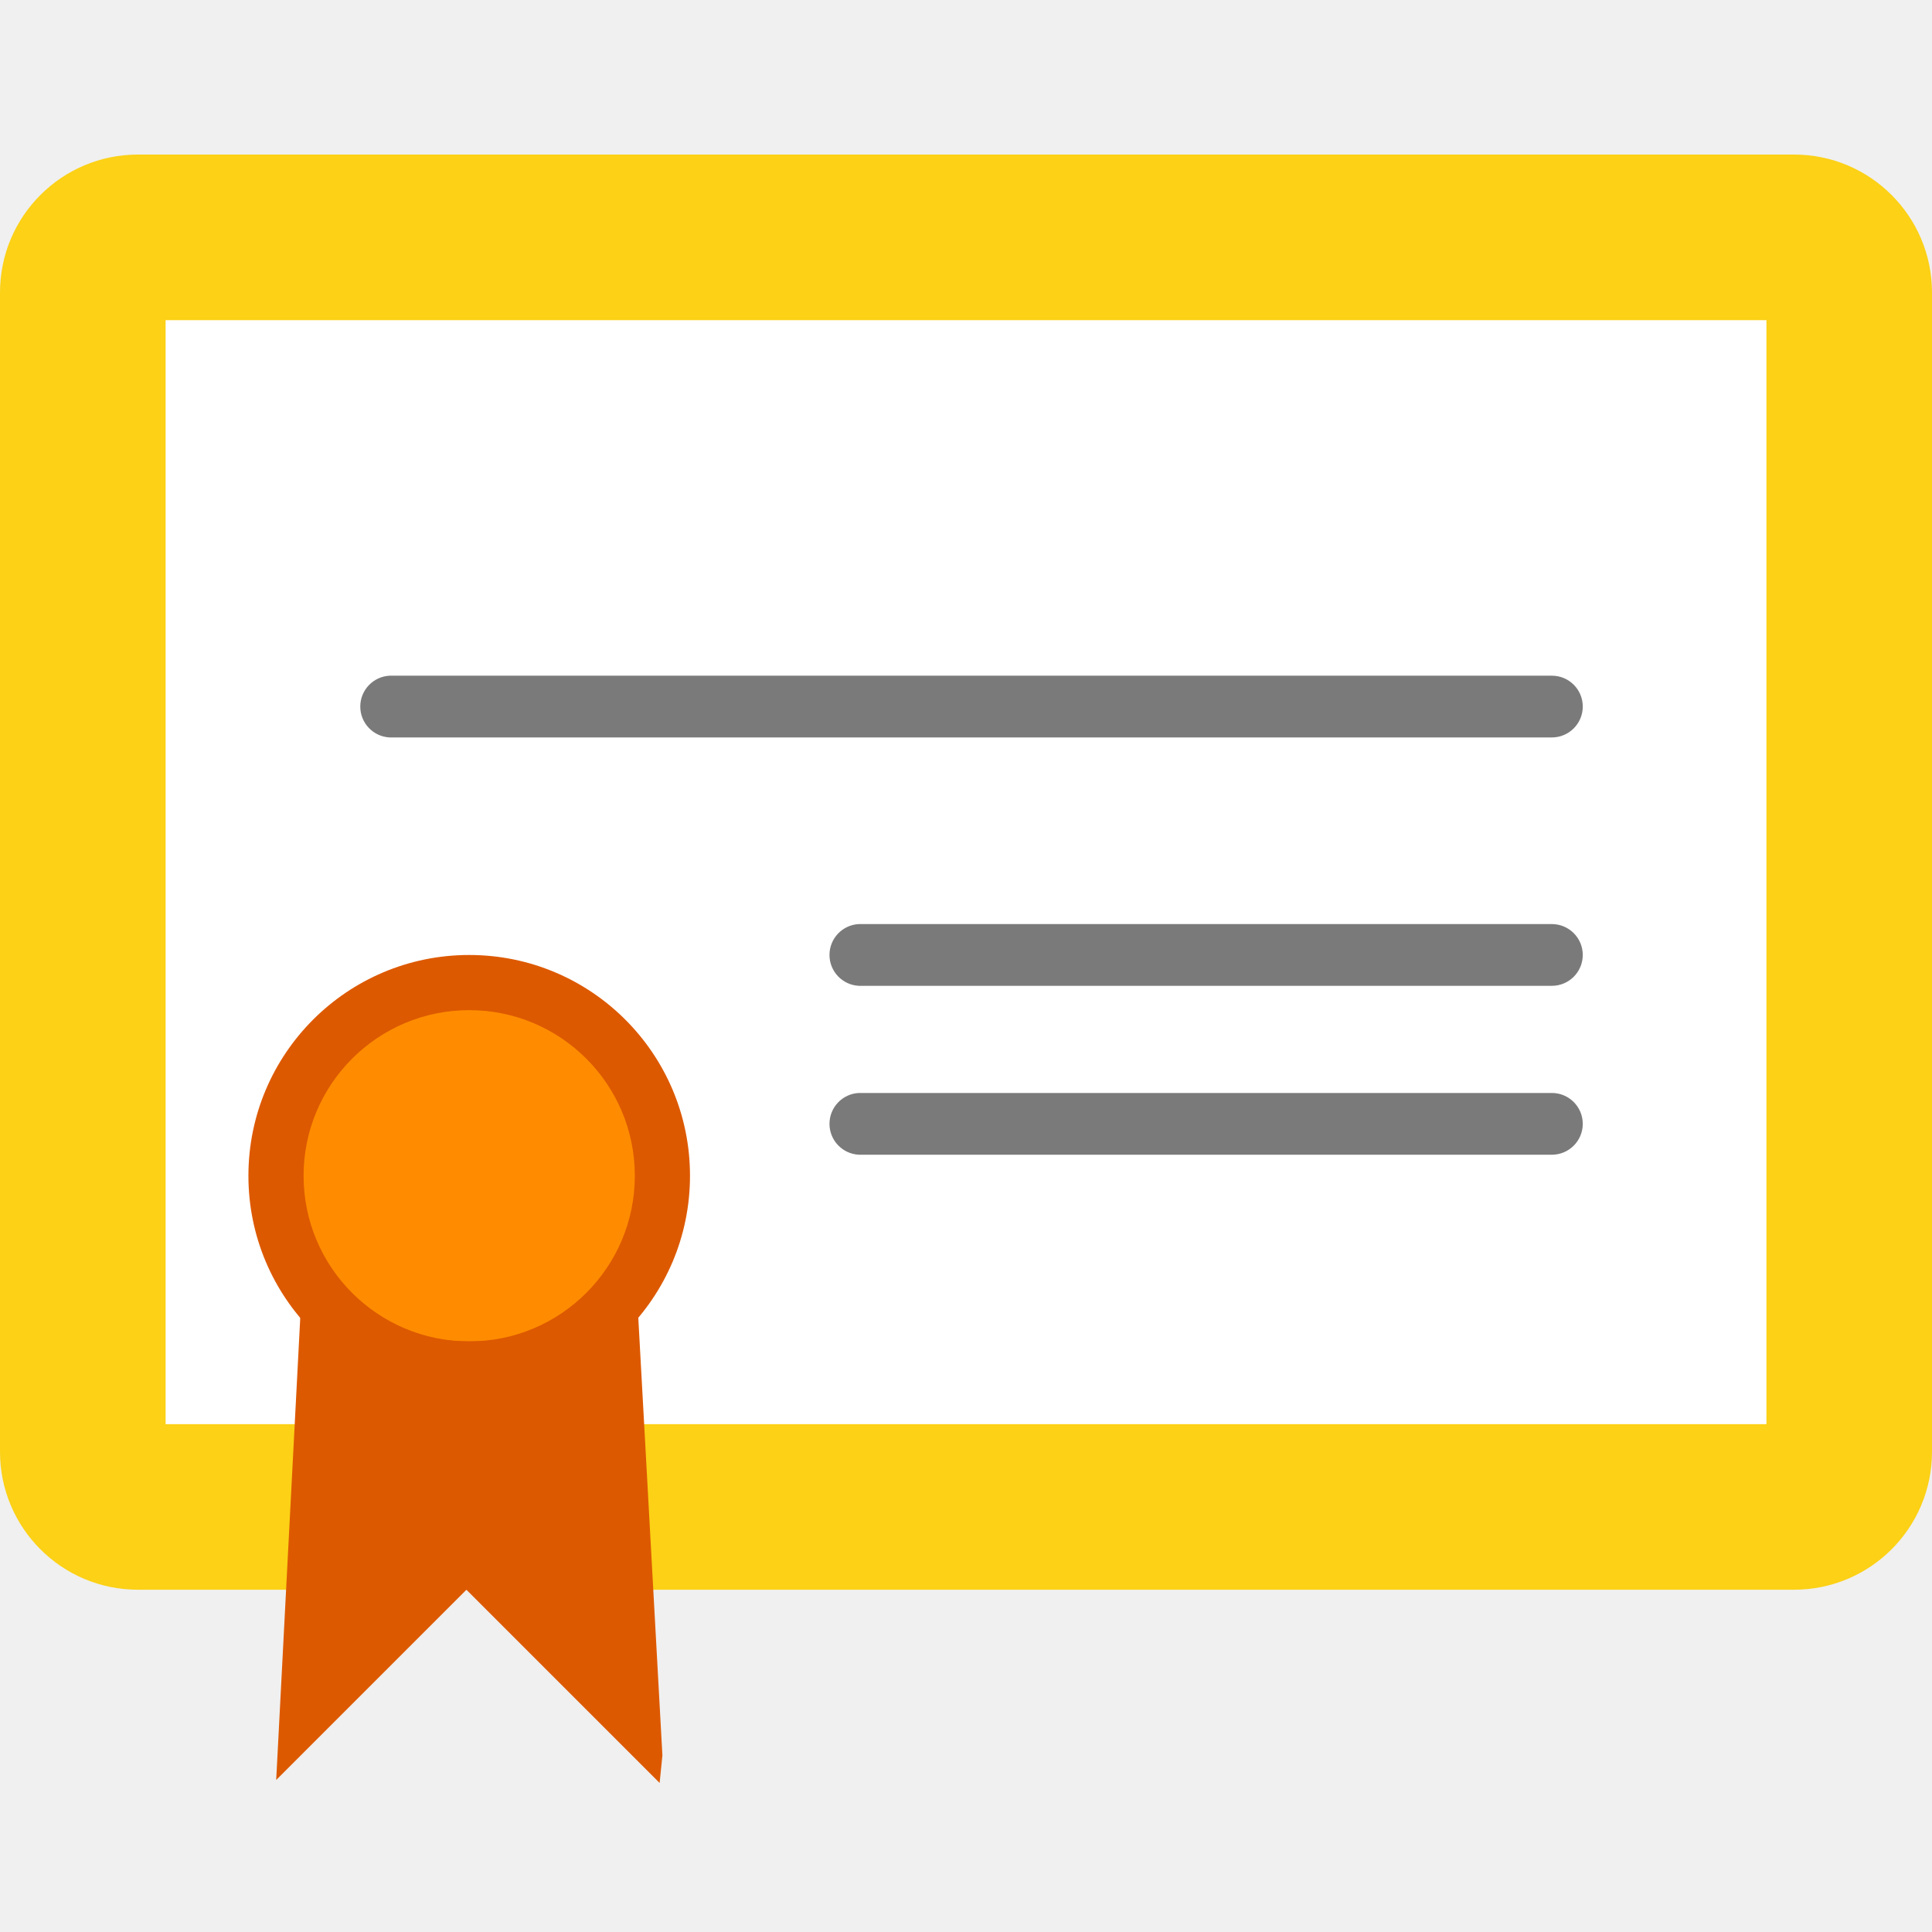
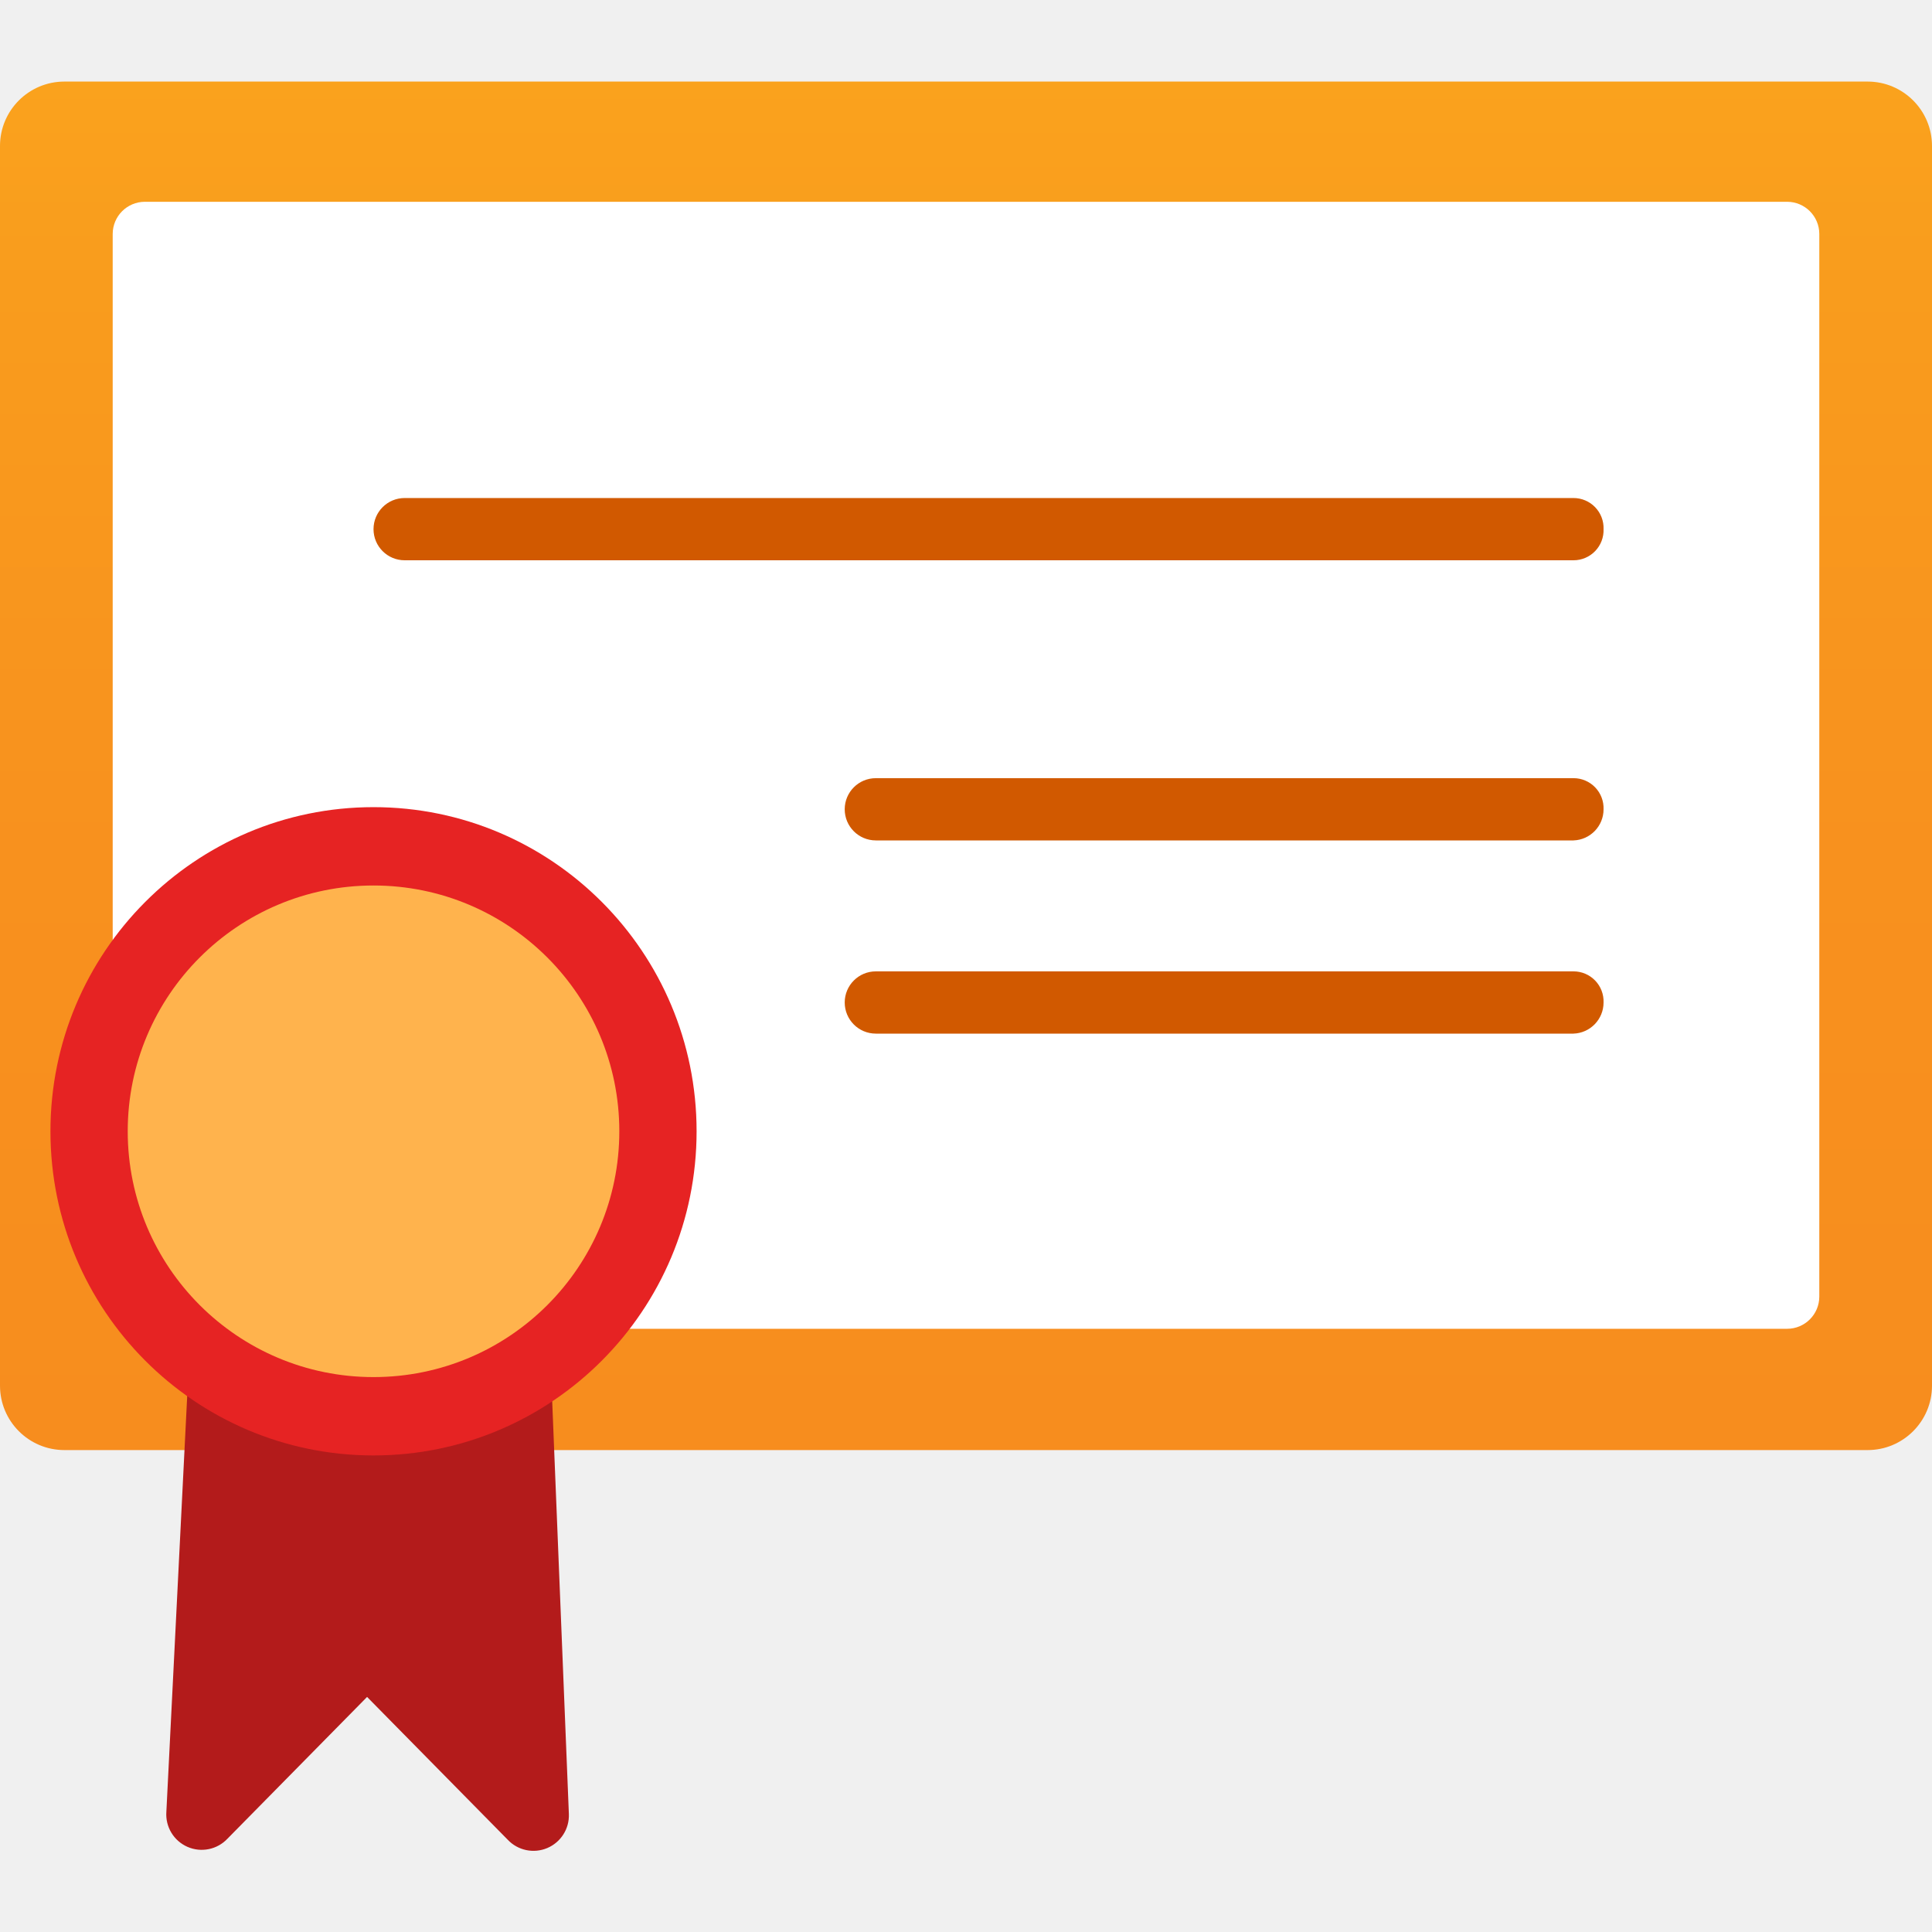
- <svg xmlns="http://www.w3.org/2000/svg" width="50" height="50">
-   <path fill="#FCD116" d="M50 37.571a3.57 3.57 0 01-3.571 3.571H3.571A3.57 3.57 0 010 37.571v-30A3.571 3.571 0 013.571 4h42.857A3.571 3.571 0 0150 7.571v30z" />
-   <path fill="#FFF" d="M4.286 8.286h41.429v28.571H4.286z" />
-   <circle fill="#DD5900" cx="12.143" cy="30.429" r="5.714" />
-   <circle fill="#FF8C00" cx="12.143" cy="30.429" r="4.286" />
-   <path fill="#DD5900" d="M12.143 34.714a6.4 6.4 0 01-4.317-1.679l-.678 13.031 4.923-4.923 5 5 .072-.714-.683-12.394a6.395 6.395 0 01-4.317 1.679z" />
-   <path fill="#7A7A7A" d="M40.962 29.085a.8.8 0 01-.799.799H22.227a.8.8 0 010-1.598h17.936a.8.8 0 01.799.799m0-4.371a.8.8 0 01-.799.799H22.227a.8.8 0 010-1.598h17.936a.8.8 0 01.799.799m0-6.428a.8.8 0 01-.799.799H10.084a.8.8 0 010-1.598h30.078c.442-.001.8.357.8.799" />
+ <svg xmlns="http://www.w3.org/2000/svg" width="18" height="18">
+   <defs>
+     <linearGradient id="a" x1="9" y1="13.51" x2="9" y2=".76" gradientUnits="userSpaceOnUse">
+       <stop offset="0" stop-color="#f78d1e" />
+       <stop offset=".44" stop-color="#f8911e" />
+       <stop offset=".85" stop-color="#f99c1d" />
+       <stop offset="1" stop-color="#faa21d" />
+     </linearGradient>
+   </defs>
+   <rect y=".76" width="18" height="12.75" rx=".6" fill="url(#a)" />
+   <rect x="1.05" y="1.88" width="15.9" height="10.5" rx=".3" fill="#fff" />
+   <path d="M14.94 9.34a.29.29 0 01-.28.29h-6.5a.29.29 0 010-.58h6.5a.28.28 0 01.28.29m0-1.8a.29.29 0 01-.28.29h-6.5a.29.29 0 010-.58h6.5a.28.28 0 01.28.29m0-2.61a.28.28 0 01-.28.29H3.77a.29.29 0 110-.58h10.89a.28.28 0 01.28.29" fill="#d15900" />
+   <path d="M5.13 12.69a2.52 2.52 0 01-3.37 0l-.21 4.19a.33.33 0 00.57.25l1.3-1.32 1.31 1.33a.33.33 0 00.57-.24z" fill="#b31b1b" />
+   <ellipse cx="3.48" cy="10.54" rx="3.01" ry="3.02" fill="#e62323" />
+   <circle cx="3.48" cy="10.54" fill="#ffb34d" r="2.29" />
</svg>
